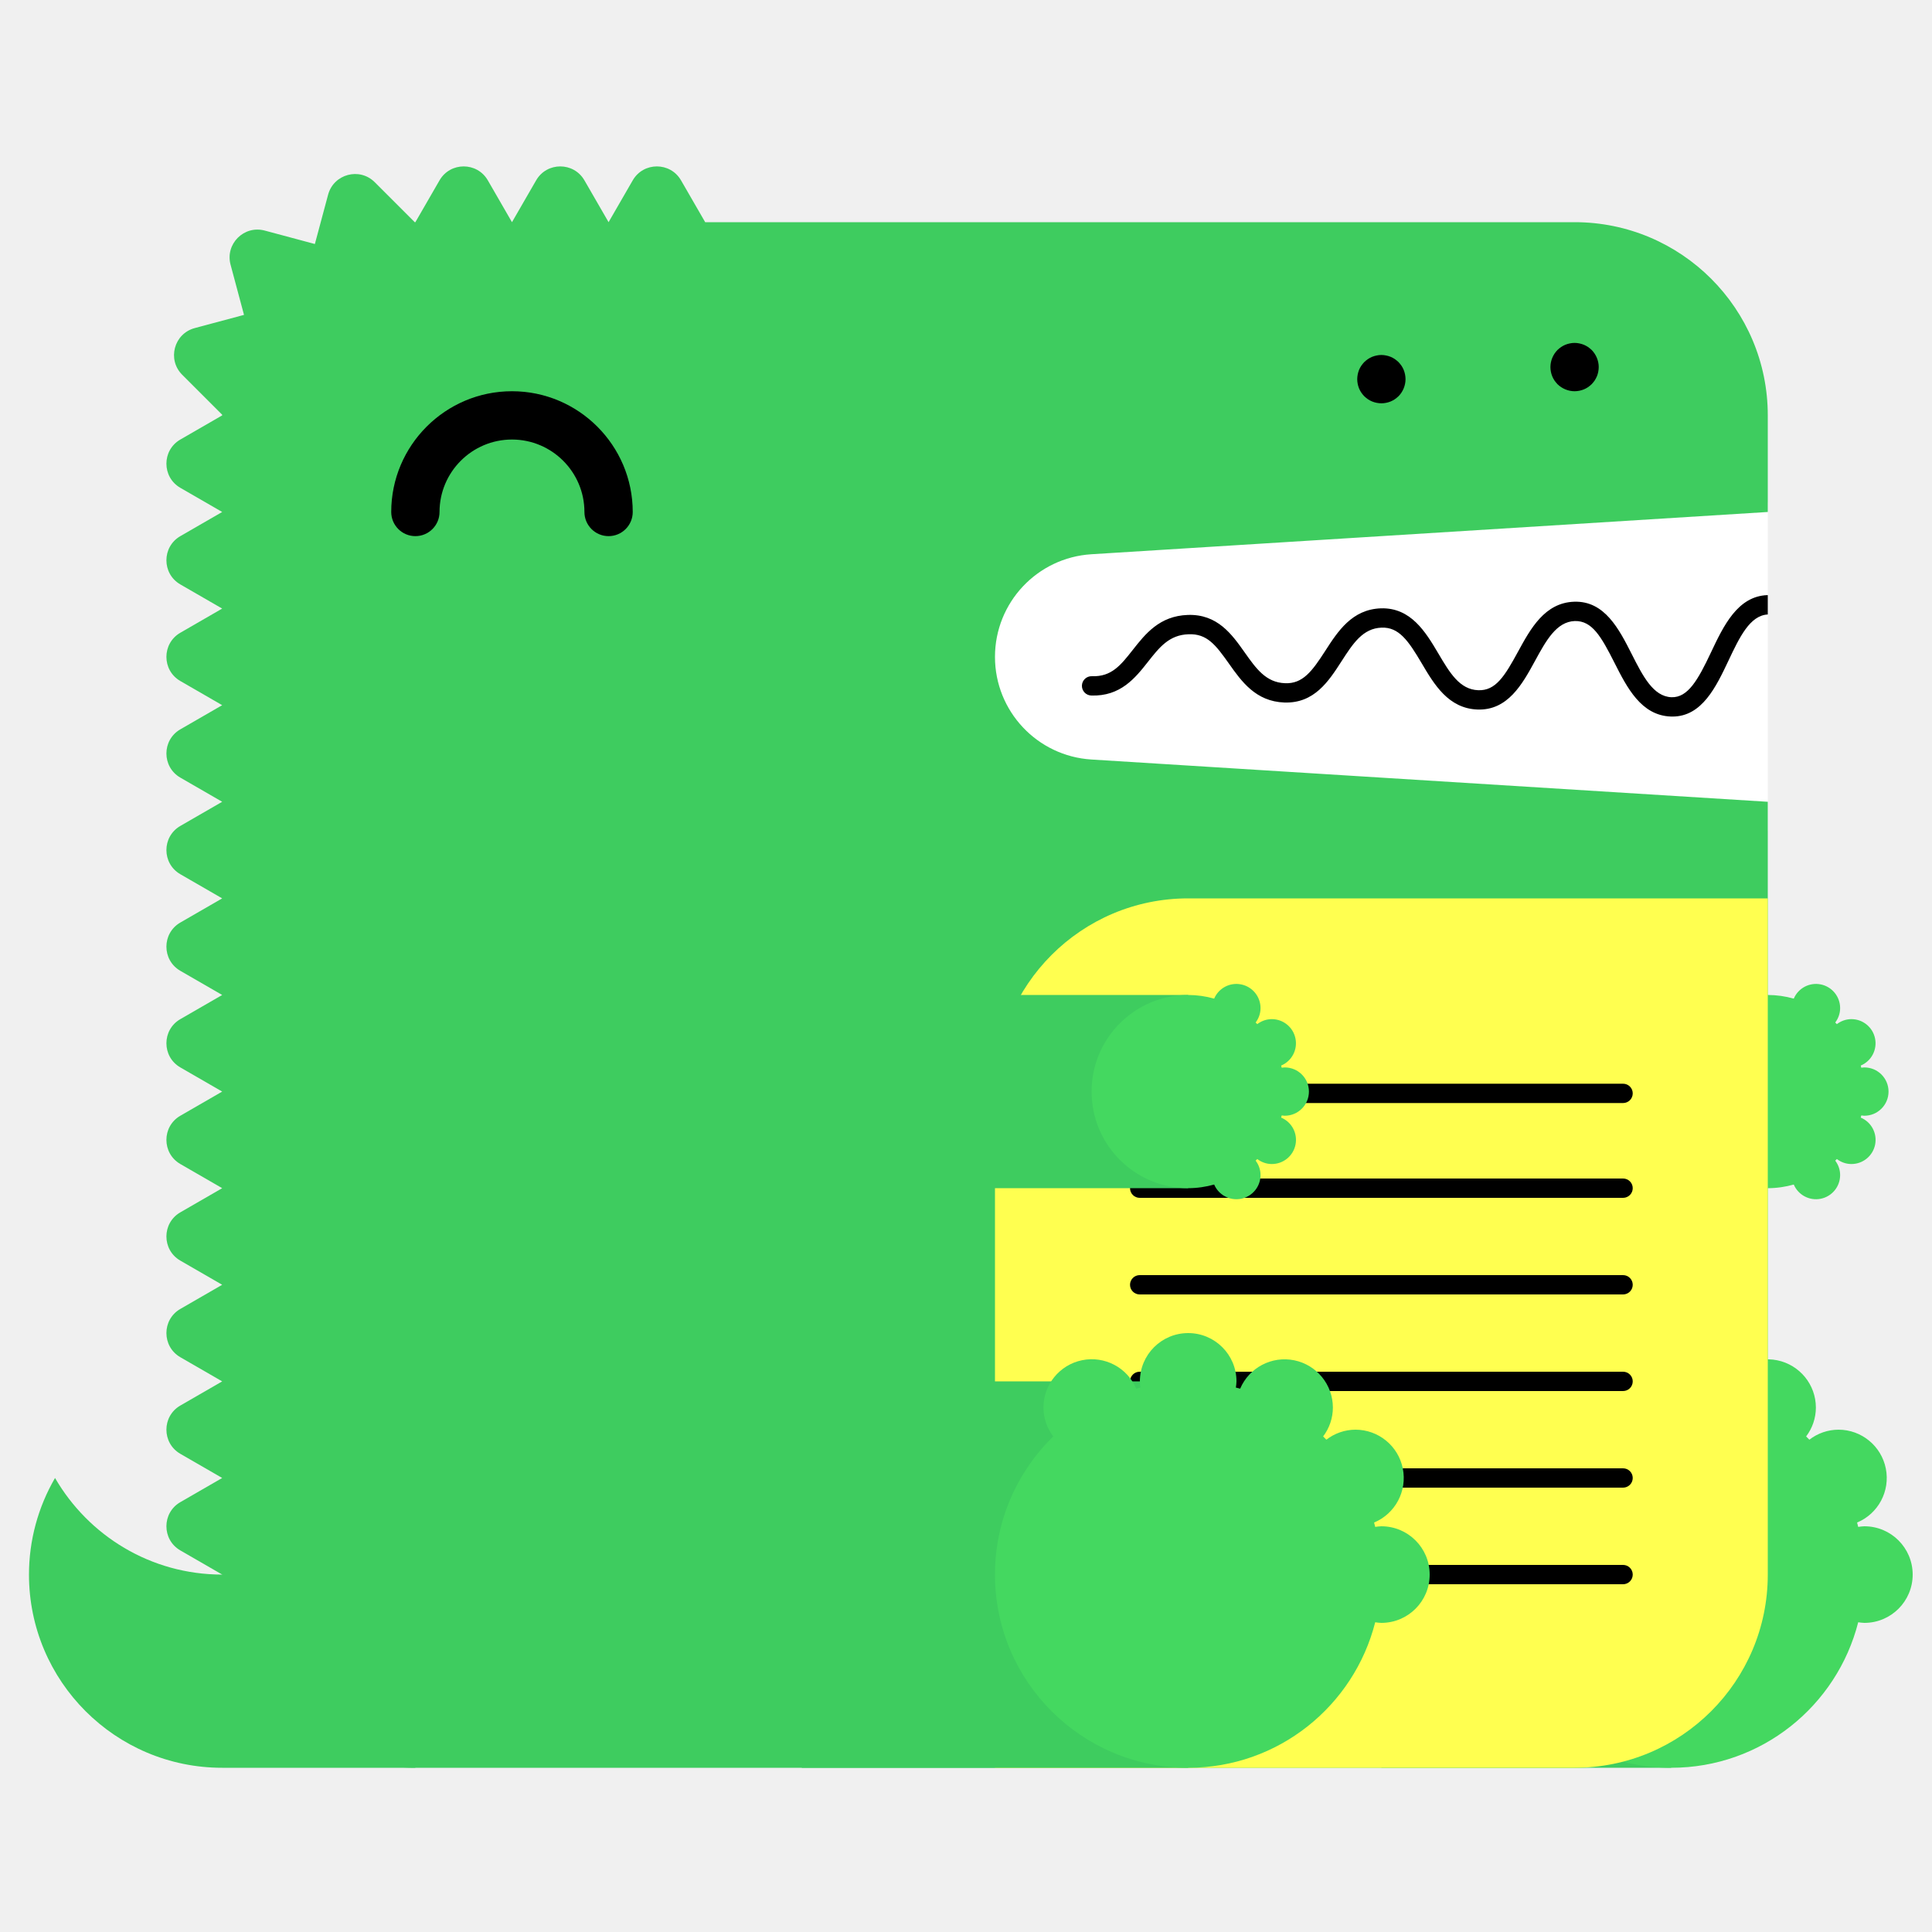
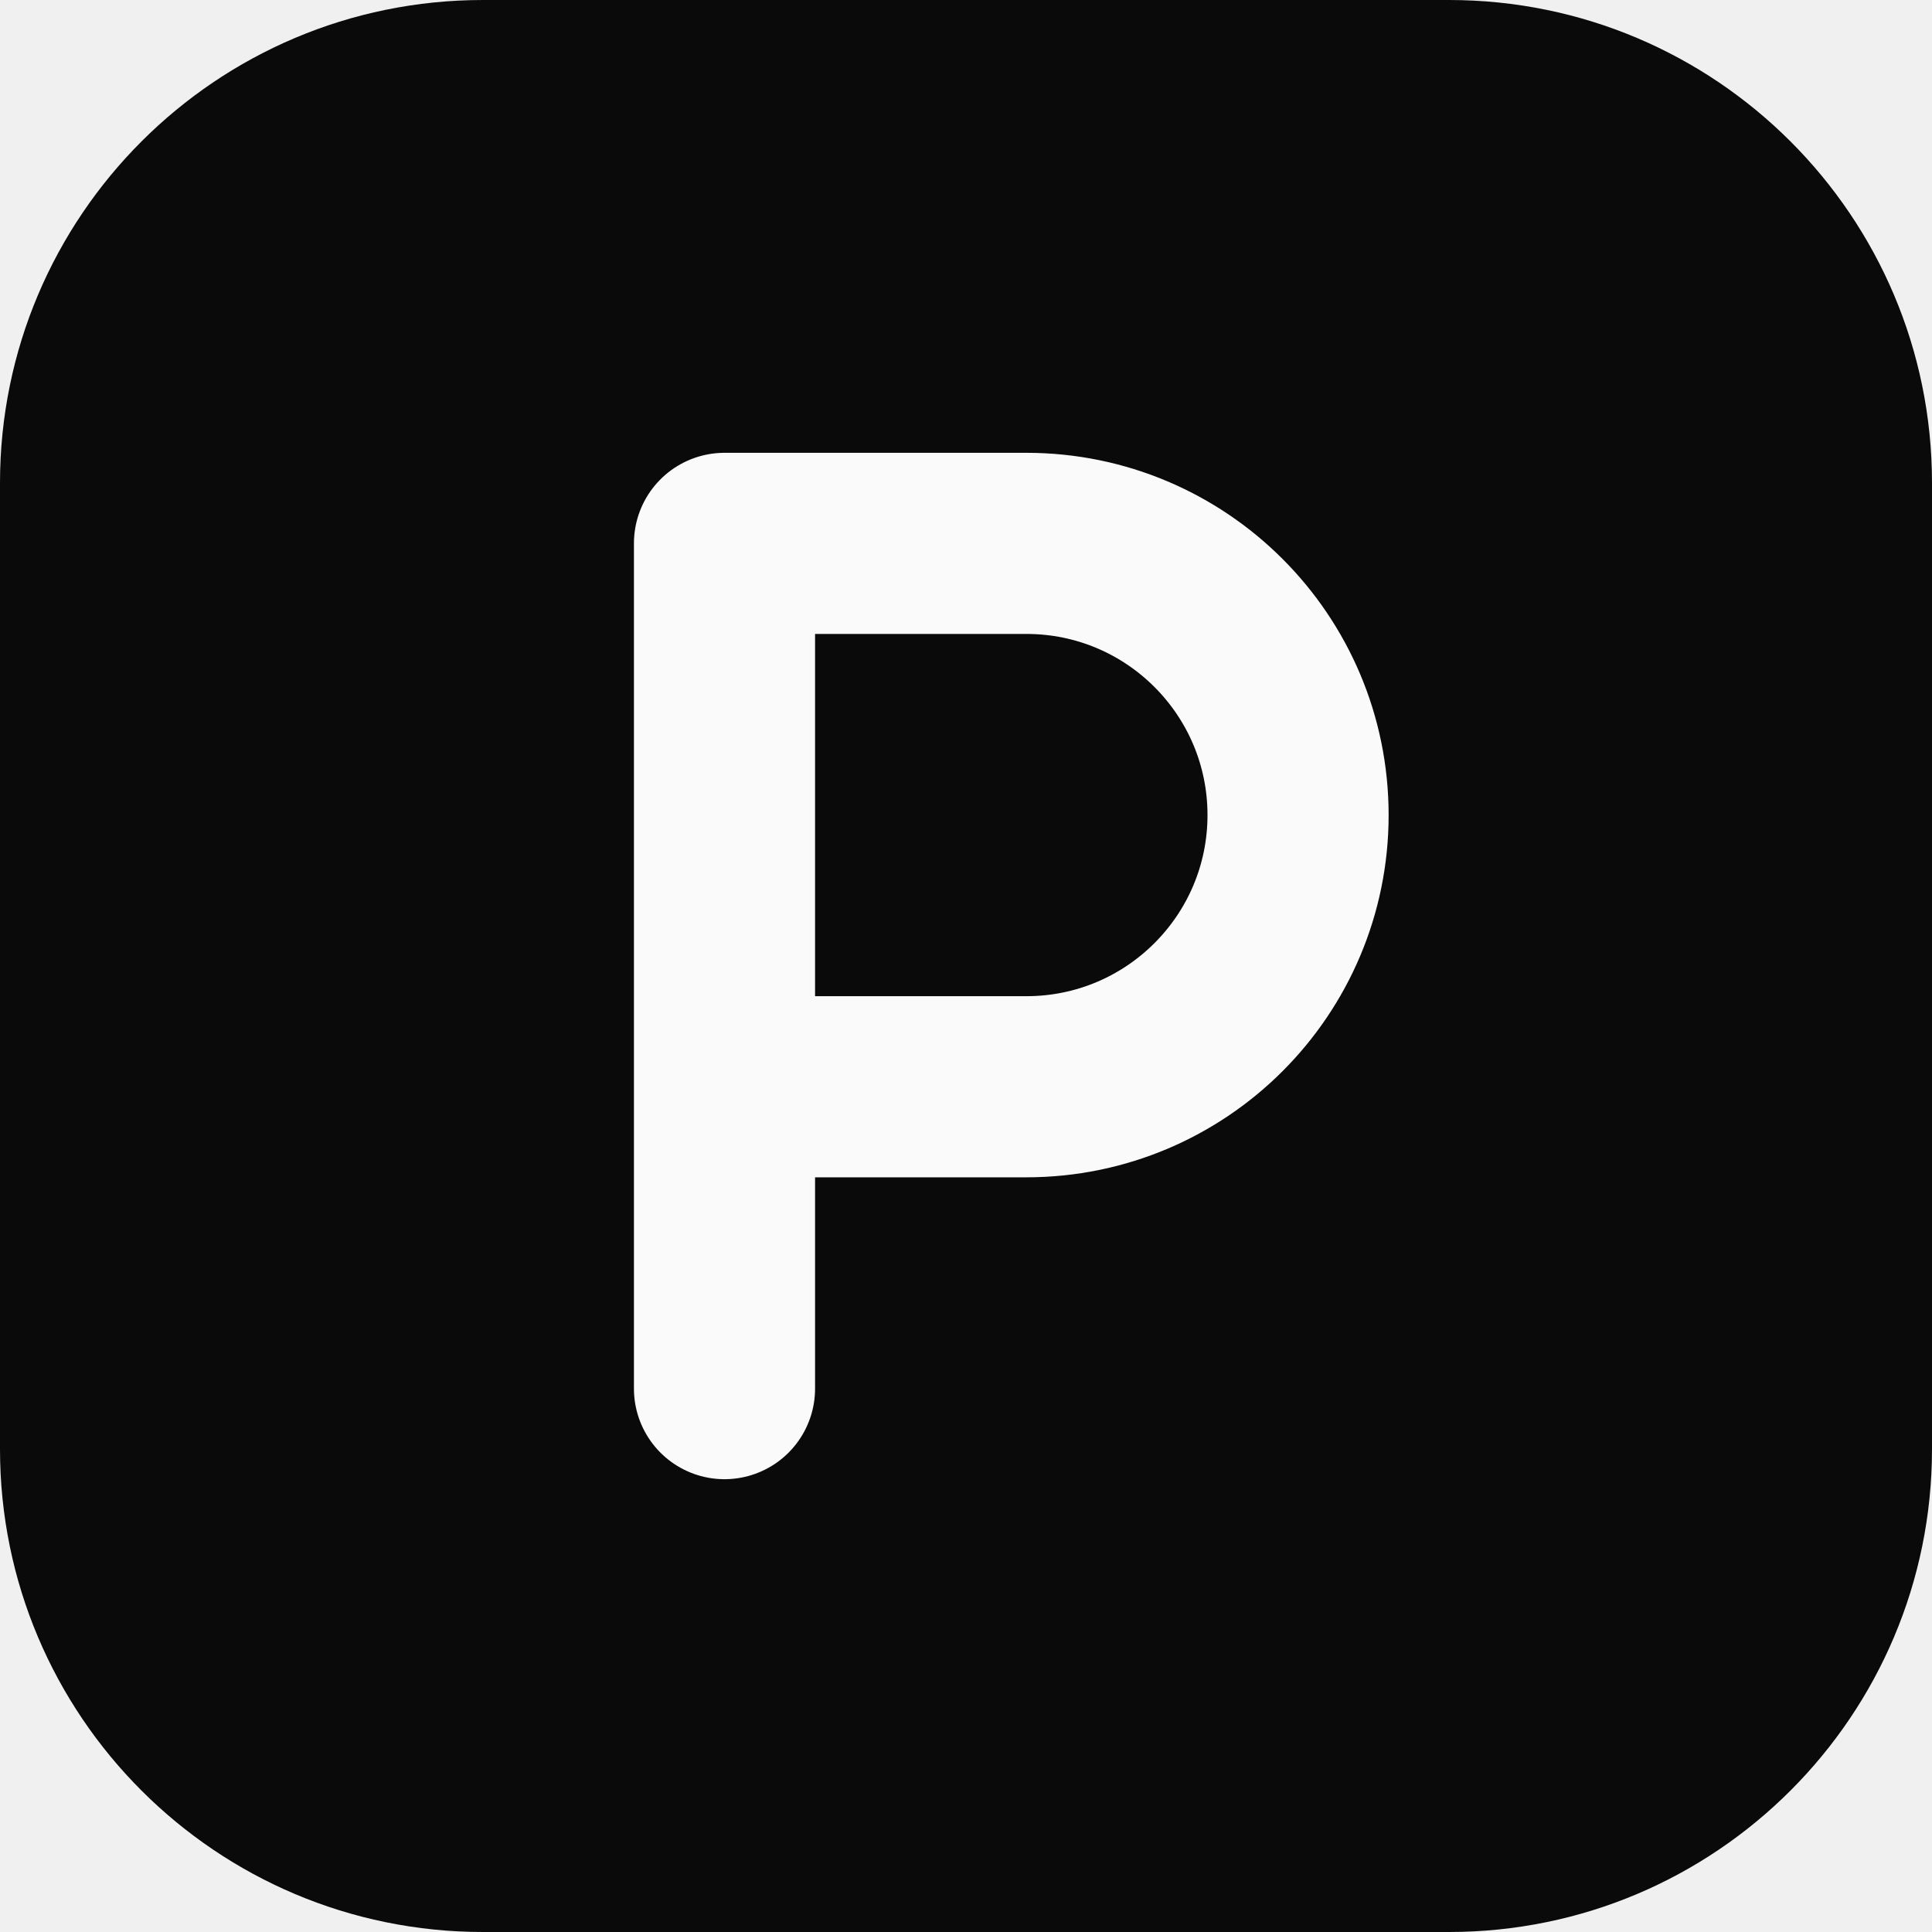
- <svg xmlns="http://www.w3.org/2000/svg" width="200" height="200" viewBox="0 0 200 200">
-   <g fill="none" fill-rule="evenodd">
-     <path fill="#FFF" d="M99 52h84v34H99z" />
-     <path d="M23 163c-7.398 0-13.843-4.027-17.303-10A19.886 19.886 0 0 0 3 163c0 11.046 8.954 20 20 20h20v-20H23z" fill="#3ECC5F" />
-     <path d="M112.98 57.376L183 53V43c0-11.046-8.954-20-20-20H73l-2.5-4.33c-1.112-1.925-3.889-1.925-5 0L63 23l-2.5-4.33c-1.111-1.925-3.889-1.925-5 0L53 23l-2.5-4.33c-1.111-1.925-3.889-1.925-5 0L43 23c-.022 0-.042.003-.065.003l-4.142-4.141c-1.57-1.571-4.252-.853-4.828 1.294l-1.369 5.104-5.192-1.392c-2.148-.575-4.111 1.389-3.535 3.536l1.39 5.193-5.102 1.367c-2.148.576-2.867 3.259-1.296 4.83l4.142 4.142c0 .021-.003.042-.003.064l-4.33 2.5c-1.925 1.111-1.925 3.889 0 5L23 53l-4.33 2.5c-1.925 1.111-1.925 3.889 0 5L23 63l-4.33 2.5c-1.925 1.111-1.925 3.889 0 5L23 73l-4.33 2.5c-1.925 1.111-1.925 3.889 0 5L23 83l-4.33 2.5c-1.925 1.111-1.925 3.889 0 5L23 93l-4.33 2.5c-1.925 1.111-1.925 3.889 0 5L23 103l-4.33 2.5c-1.925 1.111-1.925 3.889 0 5L23 113l-4.33 2.5c-1.925 1.111-1.925 3.889 0 5L23 123l-4.33 2.5c-1.925 1.111-1.925 3.889 0 5L23 133l-4.33 2.5c-1.925 1.111-1.925 3.889 0 5L23 143l-4.33 2.5c-1.925 1.111-1.925 3.889 0 5L23 153l-4.33 2.5c-1.925 1.111-1.925 3.889 0 5L23 163c0 11.046 8.954 20 20 20h120c11.046 0 20-8.954 20-20V83l-70.02-4.376A10.645 10.645 0 0 1 103 68c0-5.621 4.37-10.273 9.98-10.624" fill="#3ECC5F" />
-     <path fill="#3ECC5F" d="M143 183h30v-40h-30z" />
-     <path d="M193 158c-.219 0-.428.037-.639.064-.038-.15-.074-.301-.116-.451A5 5 0 0 0 190.32 148a4.96 4.96 0 0 0-3.016 1.036 26.531 26.531 0 0 0-.335-.336 4.955 4.955 0 0 0 1.011-2.987 5 5 0 0 0-9.599-1.959c-.148-.042-.297-.077-.445-.115.027-.211.064-.42.064-.639a5 5 0 0 0-5-5 5 5 0 0 0-5 5c0 .219.037.428.064.639-.148.038-.297.073-.445.115a4.998 4.998 0 0 0-9.599 1.959c0 1.125.384 2.151 1.011 2.987-3.717 3.632-6.031 8.693-6.031 14.3 0 11.046 8.954 20 20 20 9.339 0 17.16-6.41 19.361-15.064.211.027.42.064.639.064a5 5 0 0 0 5-5 5 5 0 0 0-5-5" fill="#44D860" />
-     <path fill="#3ECC5F" d="M153 123h30v-20h-30z" />
-     <path d="M193 115.5a2.5 2.5 0 1 0 0-5c-.109 0-.214.019-.319.032-.02-.075-.037-.15-.058-.225a2.501 2.501 0 0 0-.963-4.807c-.569 0-1.088.197-1.508.518a6.653 6.653 0 0 0-.168-.168c.314-.417.506-.931.506-1.494a2.5 2.5 0 0 0-4.8-.979A9.987 9.987 0 0 0 183 103c-5.522 0-10 4.478-10 10s4.478 10 10 10c.934 0 1.833-.138 2.69-.377a2.5 2.5 0 0 0 4.8-.979c0-.563-.192-1.077-.506-1.494.057-.055.113-.111.168-.168.42.321.939.518 1.508.518a2.5 2.5 0 0 0 .963-4.807c.021-.074.038-.15.058-.225.105.013.21.032.319.032" fill="#44D860" />
-     <path d="M63 55.5a2.5 2.5 0 0 1-2.5-2.5c0-4.136-3.364-7.5-7.5-7.5s-7.5 3.364-7.5 7.5a2.5 2.5 0 1 1-5 0c0-6.893 5.607-12.5 12.5-12.5S65.5 46.107 65.5 53a2.5 2.5 0 0 1-2.5 2.5" fill="#000" />
-     <path d="M103 183h60c11.046 0 20-8.954 20-20V93h-60c-11.046 0-20 8.954-20 20v70z" fill="#FFFF50" />
-     <path d="M168.02 124h-50.04a1 1 0 1 1 0-2h50.04a1 1 0 1 1 0 2m0 20h-50.04a1 1 0 1 1 0-2h50.04a1 1 0 1 1 0 2m0 20h-50.04a1 1 0 1 1 0-2h50.04a1 1 0 1 1 0 2m0-49.814h-50.04a1 1 0 1 1 0-2h50.04a1 1 0 1 1 0 2m0 19.814h-50.04a1 1 0 1 1 0-2h50.04a1 1 0 1 1 0 2m0 20h-50.04a1 1 0 1 1 0-2h50.04a1 1 0 1 1 0 2M183 61.611c-.012 0-.022-.006-.034-.005-3.09.105-4.552 3.196-5.842 5.923-1.346 2.85-2.387 4.703-4.093 4.647-1.889-.068-2.969-2.202-4.113-4.46-1.314-2.594-2.814-5.536-5.963-5.426-3.046.104-4.513 2.794-5.807 5.167-1.377 2.528-2.314 4.065-4.121 3.994-1.927-.07-2.951-1.805-4.136-3.813-1.321-2.236-2.848-4.75-5.936-4.664-2.994.103-4.465 2.385-5.763 4.4-1.373 2.13-2.335 3.428-4.165 3.351-1.973-.07-2.992-1.51-4.171-3.177-1.324-1.873-2.816-3.993-5.895-3.89-2.928.1-4.399 1.97-5.696 3.618-1.232 1.564-2.194 2.802-4.229 2.724a1 1 0 0 0-.072 2c3.017.101 4.545-1.8 5.872-3.487 1.177-1.496 2.193-2.787 4.193-2.855 1.926-.082 2.829 1.115 4.195 3.045 1.297 1.834 2.769 3.914 5.731 4.021 3.103.104 4.596-2.215 5.918-4.267 1.182-1.834 2.202-3.417 4.15-3.484 1.793-.067 2.769 1.35 4.145 3.681 1.297 2.197 2.766 4.686 5.787 4.796 3.125.108 4.634-2.62 5.949-5.035 1.139-2.088 2.214-4.06 4.119-4.126 1.793-.042 2.728 1.595 4.111 4.33 1.292 2.553 2.757 5.445 5.825 5.556l.169.003c3.064 0 4.518-3.075 5.805-5.794 1.139-2.41 2.217-4.68 4.067-4.773v-2z" fill="#000" />
-     <path fill="#3ECC5F" d="M83 183h40v-40H83z" />
-     <path d="M143 158c-.219 0-.428.037-.639.064-.038-.15-.074-.301-.116-.451A5 5 0 0 0 140.32 148a4.96 4.96 0 0 0-3.016 1.036 26.531 26.531 0 0 0-.335-.336 4.955 4.955 0 0 0 1.011-2.987 5 5 0 0 0-9.599-1.959c-.148-.042-.297-.077-.445-.115.027-.211.064-.42.064-.639a5 5 0 0 0-5-5 5 5 0 0 0-5 5c0 .219.037.428.064.639-.148.038-.297.073-.445.115a4.998 4.998 0 0 0-9.599 1.959c0 1.125.384 2.151 1.011 2.987-3.717 3.632-6.031 8.693-6.031 14.3 0 11.046 8.954 20 20 20 9.339 0 17.16-6.41 19.361-15.064.211.027.42.064.639.064a5 5 0 0 0 5-5 5 5 0 0 0-5-5" fill="#44D860" />
-     <path fill="#3ECC5F" d="M83 123h40v-20H83z" />
-     <path d="M133 115.5a2.5 2.5 0 1 0 0-5c-.109 0-.214.019-.319.032-.02-.075-.037-.15-.058-.225a2.501 2.501 0 0 0-.963-4.807c-.569 0-1.088.197-1.508.518a6.653 6.653 0 0 0-.168-.168c.314-.417.506-.931.506-1.494a2.5 2.5 0 0 0-4.8-.979A9.987 9.987 0 0 0 123 103c-5.522 0-10 4.478-10 10s4.478 10 10 10c.934 0 1.833-.138 2.69-.377a2.5 2.5 0 0 0 4.8-.979c0-.563-.192-1.077-.506-1.494.057-.055.113-.111.168-.168.42.321.939.518 1.508.518a2.5 2.5 0 0 0 .963-4.807c.021-.074.038-.15.058-.225.105.013.21.032.319.032" fill="#44D860" />
-     <path d="M143 41.75c-.16 0-.33-.02-.49-.05a2.52 2.52 0 0 1-.47-.14c-.15-.06-.29-.14-.431-.23-.13-.09-.259-.2-.38-.31-.109-.12-.219-.24-.309-.38s-.17-.28-.231-.43a2.619 2.619 0 0 1-.189-.96c0-.16.02-.33.05-.49.03-.16.08-.31.139-.47.061-.15.141-.29.231-.43.09-.13.2-.26.309-.38.121-.11.25-.22.38-.31.141-.09.281-.17.431-.23.149-.06.31-.11.47-.14.32-.07.65-.07.98 0 .159.03.32.08.47.14.149.06.29.14.43.23.13.09.259.2.38.31.11.12.22.25.31.38.09.14.17.28.23.43.06.16.11.31.14.47.029.16.05.33.05.49 0 .66-.271 1.31-.73 1.77-.121.11-.25.22-.38.31-.14.09-.281.17-.43.23a2.565 2.565 0 0 1-.96.19m20-1.25c-.66 0-1.3-.27-1.771-.73a3.802 3.802 0 0 1-.309-.38c-.09-.14-.17-.28-.231-.43a2.619 2.619 0 0 1-.189-.96c0-.66.27-1.3.729-1.77.121-.11.25-.22.38-.31.141-.09.281-.17.431-.23.149-.06.31-.11.47-.14.32-.07.66-.07.98 0 .159.03.32.08.47.14.149.06.29.14.43.23.13.09.259.2.38.31.459.47.73 1.11.73 1.77 0 .16-.021.33-.05.49-.03.16-.08.32-.14.47-.07.15-.14.29-.23.43-.09.13-.2.26-.31.38-.121.11-.25.22-.38.31-.14.09-.281.17-.43.23a2.565 2.565 0 0 1-.96.19" fill="#000" />
-   </g>
+ <svg xmlns="http://www.w3.org/2000/svg" viewBox="0 0 32 32">
+   <rect width="32" height="32" rx="8" fill="#0a0a0a" />
+   <path d="M12 23V9h5a4.5 4.5 0 0 1 0 9h-5" fill="none" stroke="#fafafa" stroke-width="3" stroke-linecap="round" stroke-linejoin="round" />
</svg>
